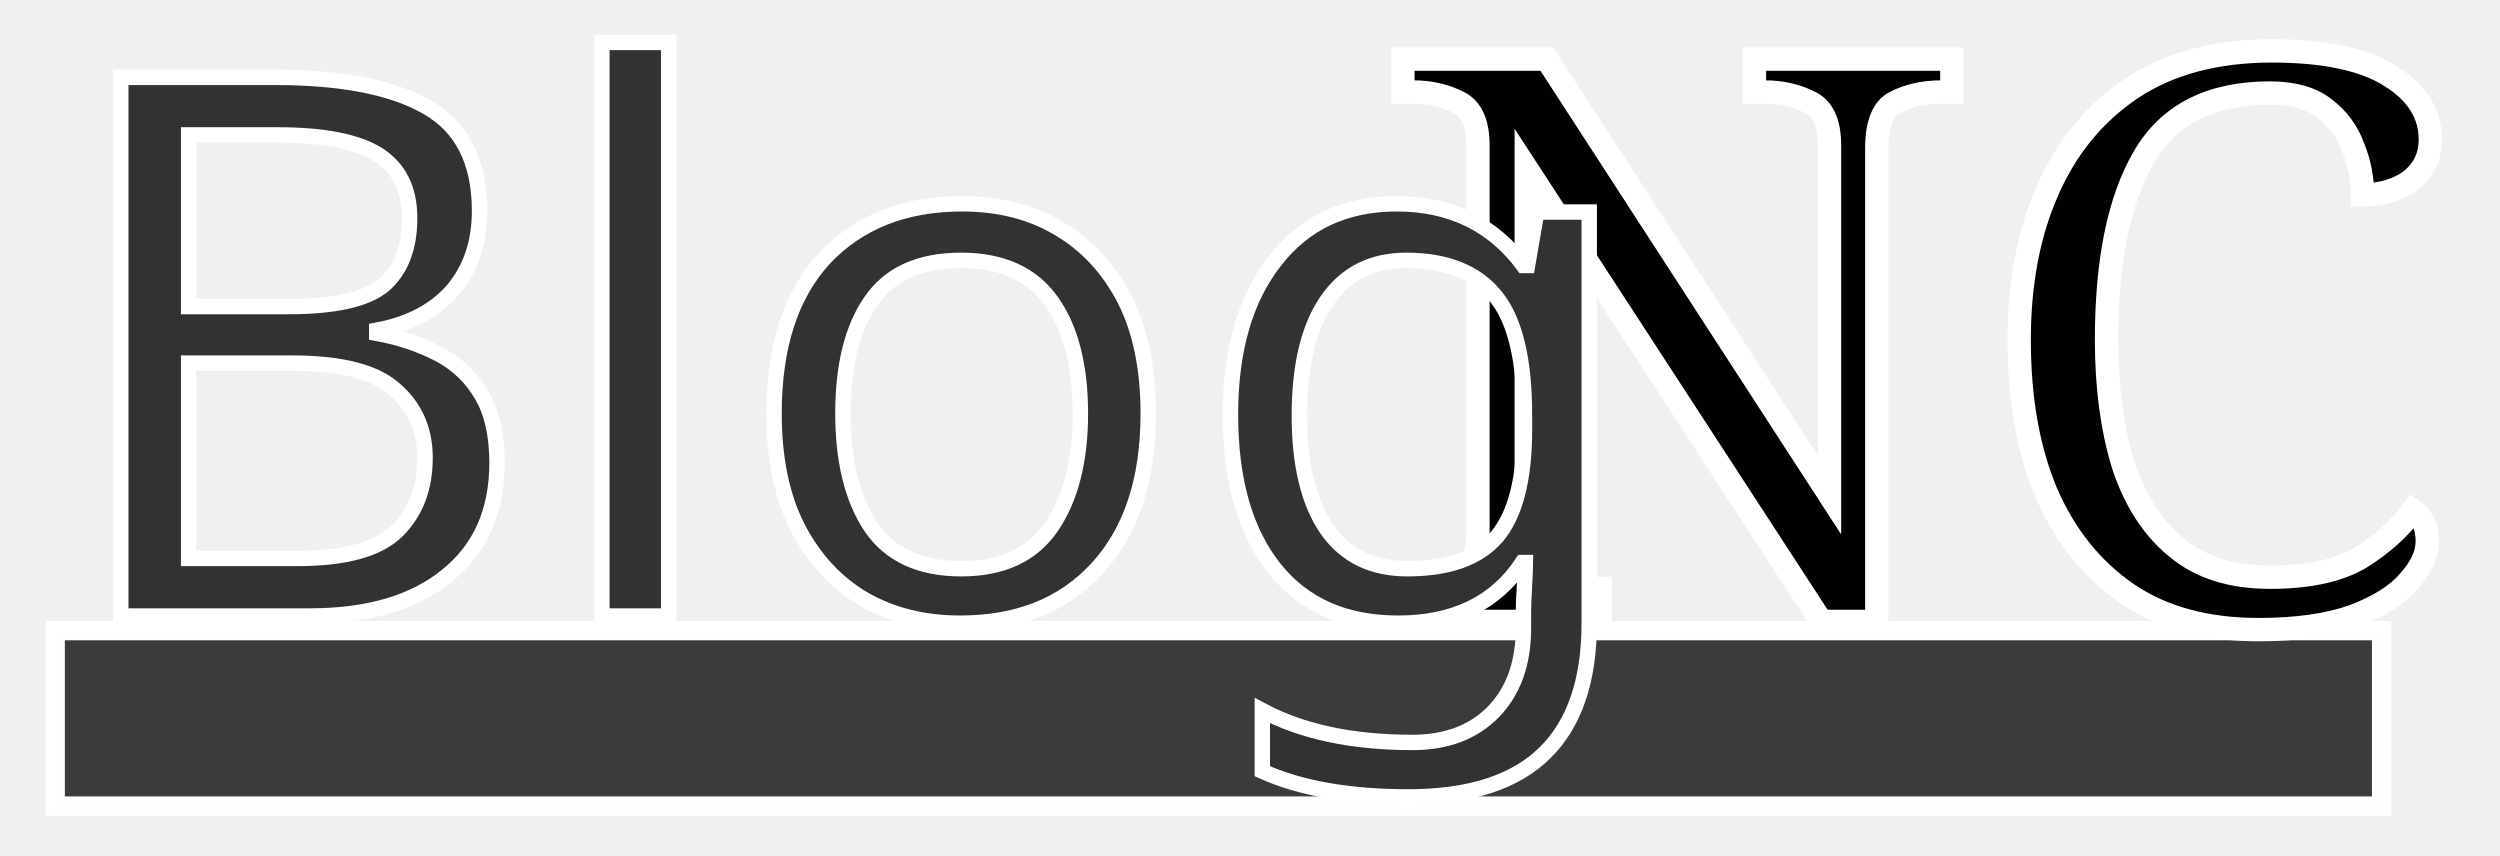
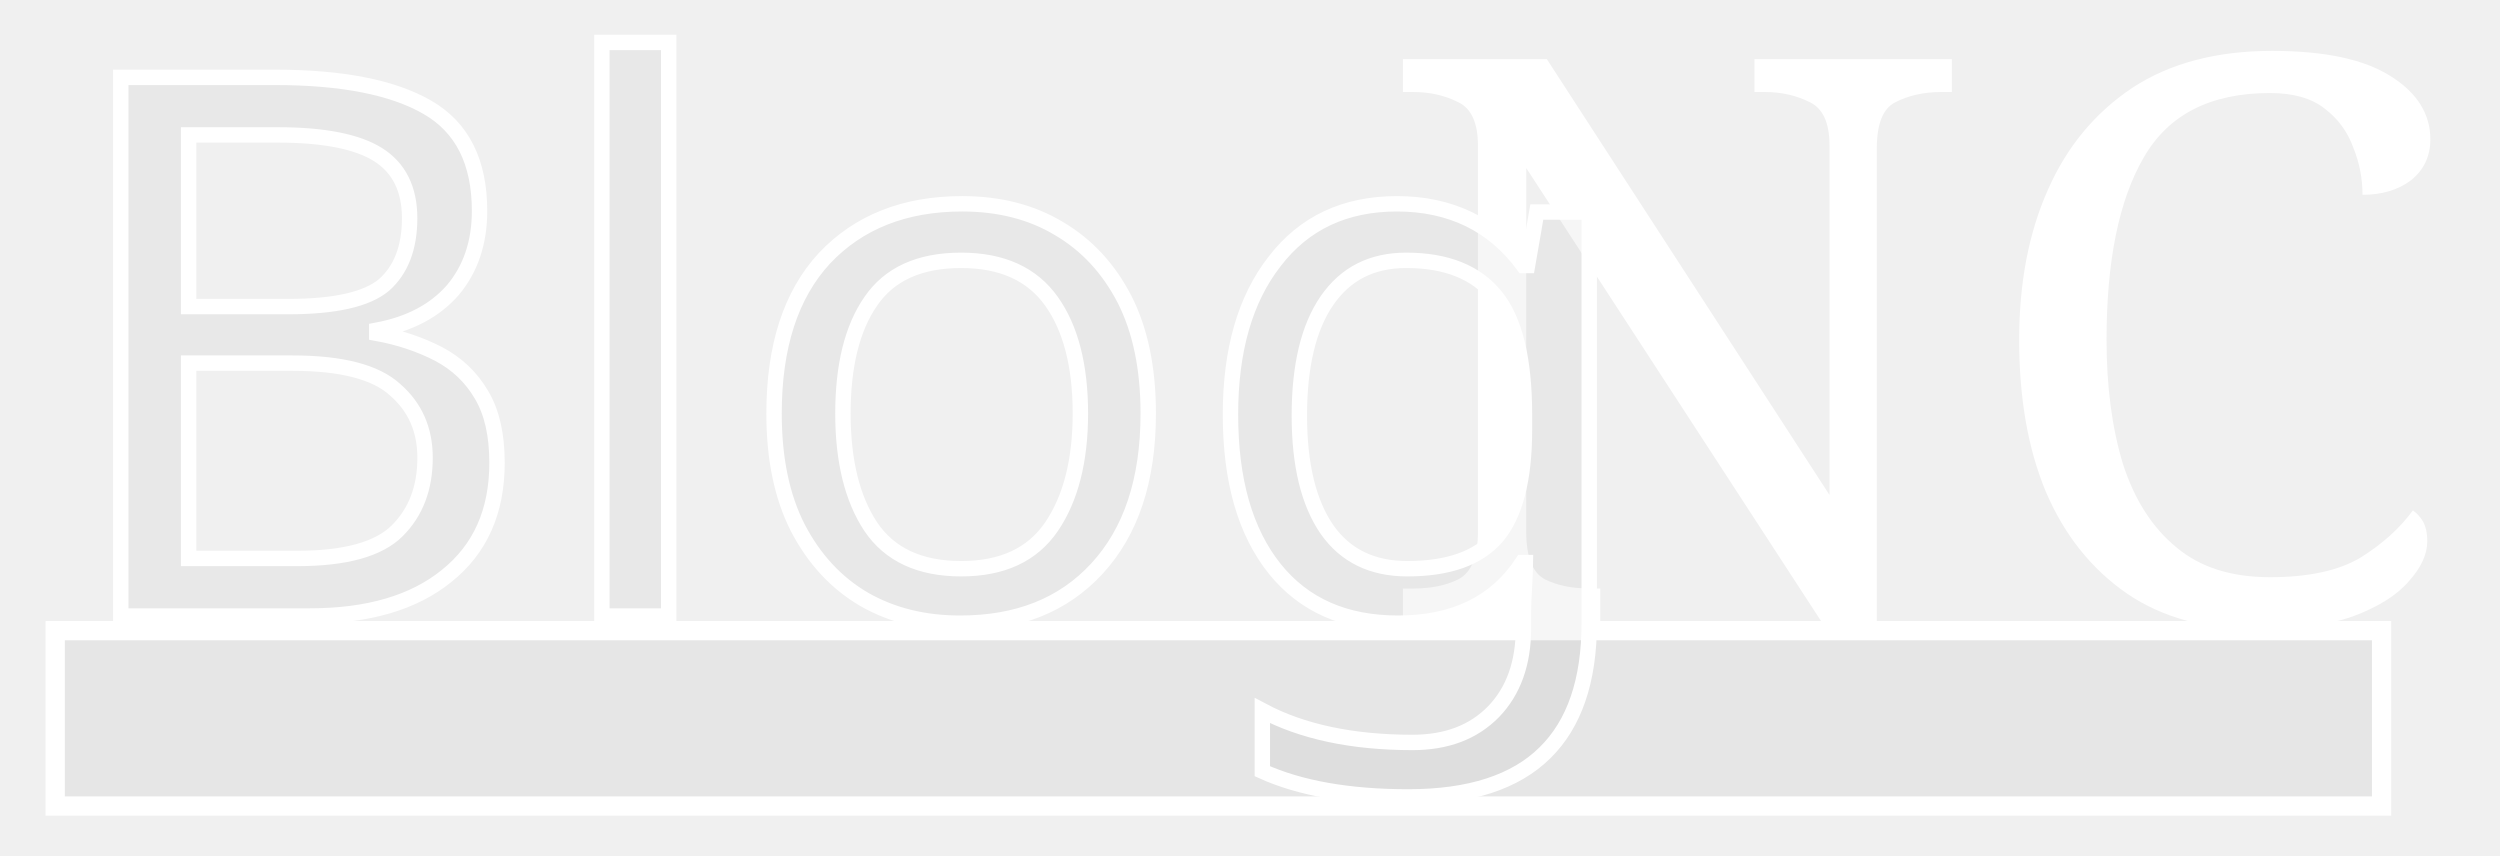
<svg xmlns="http://www.w3.org/2000/svg" width="38mm" height="13mm" viewBox="0 0 38 13" version="1.1" id="svg8">
  <defs id="defs2" />
  <g id="layer1" transform="translate(0,-284)">
-     <rect style="opacity:1;fill:#3c3a3a;fill-opacity:1;fill-rule:evenodd;stroke:#ffffff;stroke-width:0.293;stroke-miterlimit:10;stroke-dasharray:none;stroke-opacity:0.996" id="rect829" width="35.361" height="2.666" x="0.839" y="293.586" />
-     <text xml:space="preserve" style="font-style:normal;font-variant:normal;font-weight:normal;font-stretch:normal;font-size:11.97px;line-height:1.25;font-family:Cambria;-inkscape-font-specification:'Cambria, Normal';font-variant-ligatures:normal;font-variant-caps:normal;font-variant-numeric:normal;font-feature-settings:normal;text-align:start;letter-spacing:0px;word-spacing:0px;writing-mode:lr-tb;text-anchor:start;fill:#020000;fill-opacity:1;stroke:#ffffff;stroke-width:0.355;stroke-opacity:1;stroke-miterlimit:4;stroke-dasharray:none;" x="20.87" y="293.444" id="text825">
-       <tspan id="tspan823" x="20.87" y="293.444" style="font-style:normal;font-variant:normal;font-weight:normal;font-stretch:normal;font-size:11.97px;font-family:Cambria;-inkscape-font-specification:'Cambria, Normal';font-variant-ligatures:normal;font-variant-caps:normal;font-variant-numeric:normal;font-feature-settings:normal;text-align:start;writing-mode:lr-tb;text-anchor:start;fill:#020000;fill-opacity:1;stroke:#ffffff;stroke-width:0.355;stroke-opacity:1;stroke-miterlimit:4;stroke-dasharray:none;">NC</tspan>
+     <rect style="opacity:1;fill:#3c3a3a;fill-opacity:0.057;fill-rule:evenodd;stroke:#ffffff;stroke-width:0.293;stroke-miterlimit:10;stroke-dasharray:none;stroke-opacity:0.996" id="rect829" width="35.361" height="2.666" x="0.839" y="293.586" />
+     <text xml:space="preserve" style="font-style:normal;font-variant:normal;font-weight:normal;font-stretch:normal;font-size:11.97px;line-height:1.25;font-family:Cambria;-inkscape-font-specification:'Cambria, Normal';font-variant-ligatures:normal;font-variant-caps:normal;font-variant-numeric:normal;font-feature-settings:normal;text-align:start;letter-spacing:0px;word-spacing:0px;writing-mode:lr-tb;text-anchor:start;fill:#ffffff;fill-opacity:1;stroke:#000000;stroke-width:0.275;stroke-opacity:0;stroke-miterlimit:4;stroke-dasharray:none;" x="20.87" y="293.444" id="text825">
+       <tspan id="tspan823" x="20.87" y="293.444" style="font-style:normal;font-variant:normal;font-weight:normal;font-stretch:normal;font-size:11.97px;font-family:Cambria;-inkscape-font-specification:'Cambria, Normal';font-variant-ligatures:normal;font-variant-caps:normal;font-variant-numeric:normal;font-feature-settings:normal;text-align:start;writing-mode:lr-tb;text-anchor:start;fill:#ffffff;fill-opacity:1;stroke:#000000;stroke-width:0.275;stroke-opacity:0;stroke-miterlimit:4;stroke-dasharray:none;">NC</tspan>
    </text>
-     <text xml:space="preserve" style="font-style:normal;font-variant:normal;font-weight:normal;font-stretch:normal;font-size:11.468px;line-height:1.25;font-family:'Gentium Basic';-inkscape-font-specification:'Gentium Basic, Normal';font-variant-ligatures:normal;font-variant-caps:normal;font-variant-numeric:normal;font-feature-settings:normal;text-align:start;letter-spacing:0px;word-spacing:0px;writing-mode:lr-tb;text-anchor:start;fill:#323232;fill-opacity:1;stroke:#ffffff;stroke-width:0.234;stroke-opacity:1;stroke-miterlimit:4;stroke-dasharray:none;" x="0.728" y="293.365" id="text4522">
-       <tspan id="tspan4520" x="0.728" y="293.365" style="font-style:normal;font-variant:normal;font-weight:normal;font-stretch:normal;font-size:11.468px;font-family:'Gentium Basic';-inkscape-font-specification:'Gentium Basic, Normal';font-variant-ligatures:normal;font-variant-caps:normal;font-variant-numeric:normal;font-feature-settings:normal;text-align:start;writing-mode:lr-tb;text-anchor:start;fill:#323232;fill-opacity:1;stroke:#ffffff;stroke-width:0.234;stroke-opacity:1;stroke-miterlimit:4;stroke-dasharray:none;">Blog</tspan>
-       <tspan x="0.728" y="307.7" style="font-style:normal;font-variant:normal;font-weight:normal;font-stretch:normal;font-size:11.468px;font-family:'Gentium Basic';-inkscape-font-specification:'Gentium Basic, Normal';font-variant-ligatures:normal;font-variant-caps:normal;font-variant-numeric:normal;font-feature-settings:normal;text-align:start;writing-mode:lr-tb;text-anchor:start;fill:#323232;fill-opacity:1;stroke:#ffffff;stroke-width:0.234;stroke-opacity:1;stroke-miterlimit:4;stroke-dasharray:none;" id="tspan4524" />
+     <text xml:space="preserve" style="font-style:normal;font-variant:normal;font-weight:normal;font-stretch:normal;font-size:11.468px;line-height:1.25;font-family:'Gentium Basic';-inkscape-font-specification:'Gentium Basic, Normal';font-variant-ligatures:normal;font-variant-caps:normal;font-variant-numeric:normal;font-feature-settings:normal;text-align:start;letter-spacing:0px;word-spacing:0px;writing-mode:lr-tb;text-anchor:start;fill:#323232;fill-opacity:0.045;stroke:#ffffff;stroke-width:0.234;stroke-opacity:1;stroke-miterlimit:4;stroke-dasharray:none;" x="0.728" y="293.365" id="text4522">
+       <tspan id="tspan4520" x="0.728" y="293.365" style="font-style:normal;font-variant:normal;font-weight:normal;font-stretch:normal;font-size:11.468px;font-family:'Gentium Basic';-inkscape-font-specification:'Gentium Basic, Normal';font-variant-ligatures:normal;font-variant-caps:normal;font-variant-numeric:normal;font-feature-settings:normal;text-align:start;writing-mode:lr-tb;text-anchor:start;fill:#323232;fill-opacity:0.045;stroke:#ffffff;stroke-width:0.234;stroke-opacity:1;stroke-miterlimit:4;stroke-dasharray:none;">Blog</tspan>
+       <tspan x="0.728" y="307.7" style="font-style:normal;font-variant:normal;font-weight:normal;font-stretch:normal;font-size:11.468px;font-family:'Gentium Basic';-inkscape-font-specification:'Gentium Basic, Normal';font-variant-ligatures:normal;font-variant-caps:normal;font-variant-numeric:normal;font-feature-settings:normal;text-align:start;writing-mode:lr-tb;text-anchor:start;fill:#323232;fill-opacity:0.045;stroke:#ffffff;stroke-width:0.234;stroke-opacity:1;stroke-miterlimit:4;stroke-dasharray:none;" id="tspan4524" />
    </text>
  </g>
</svg>
